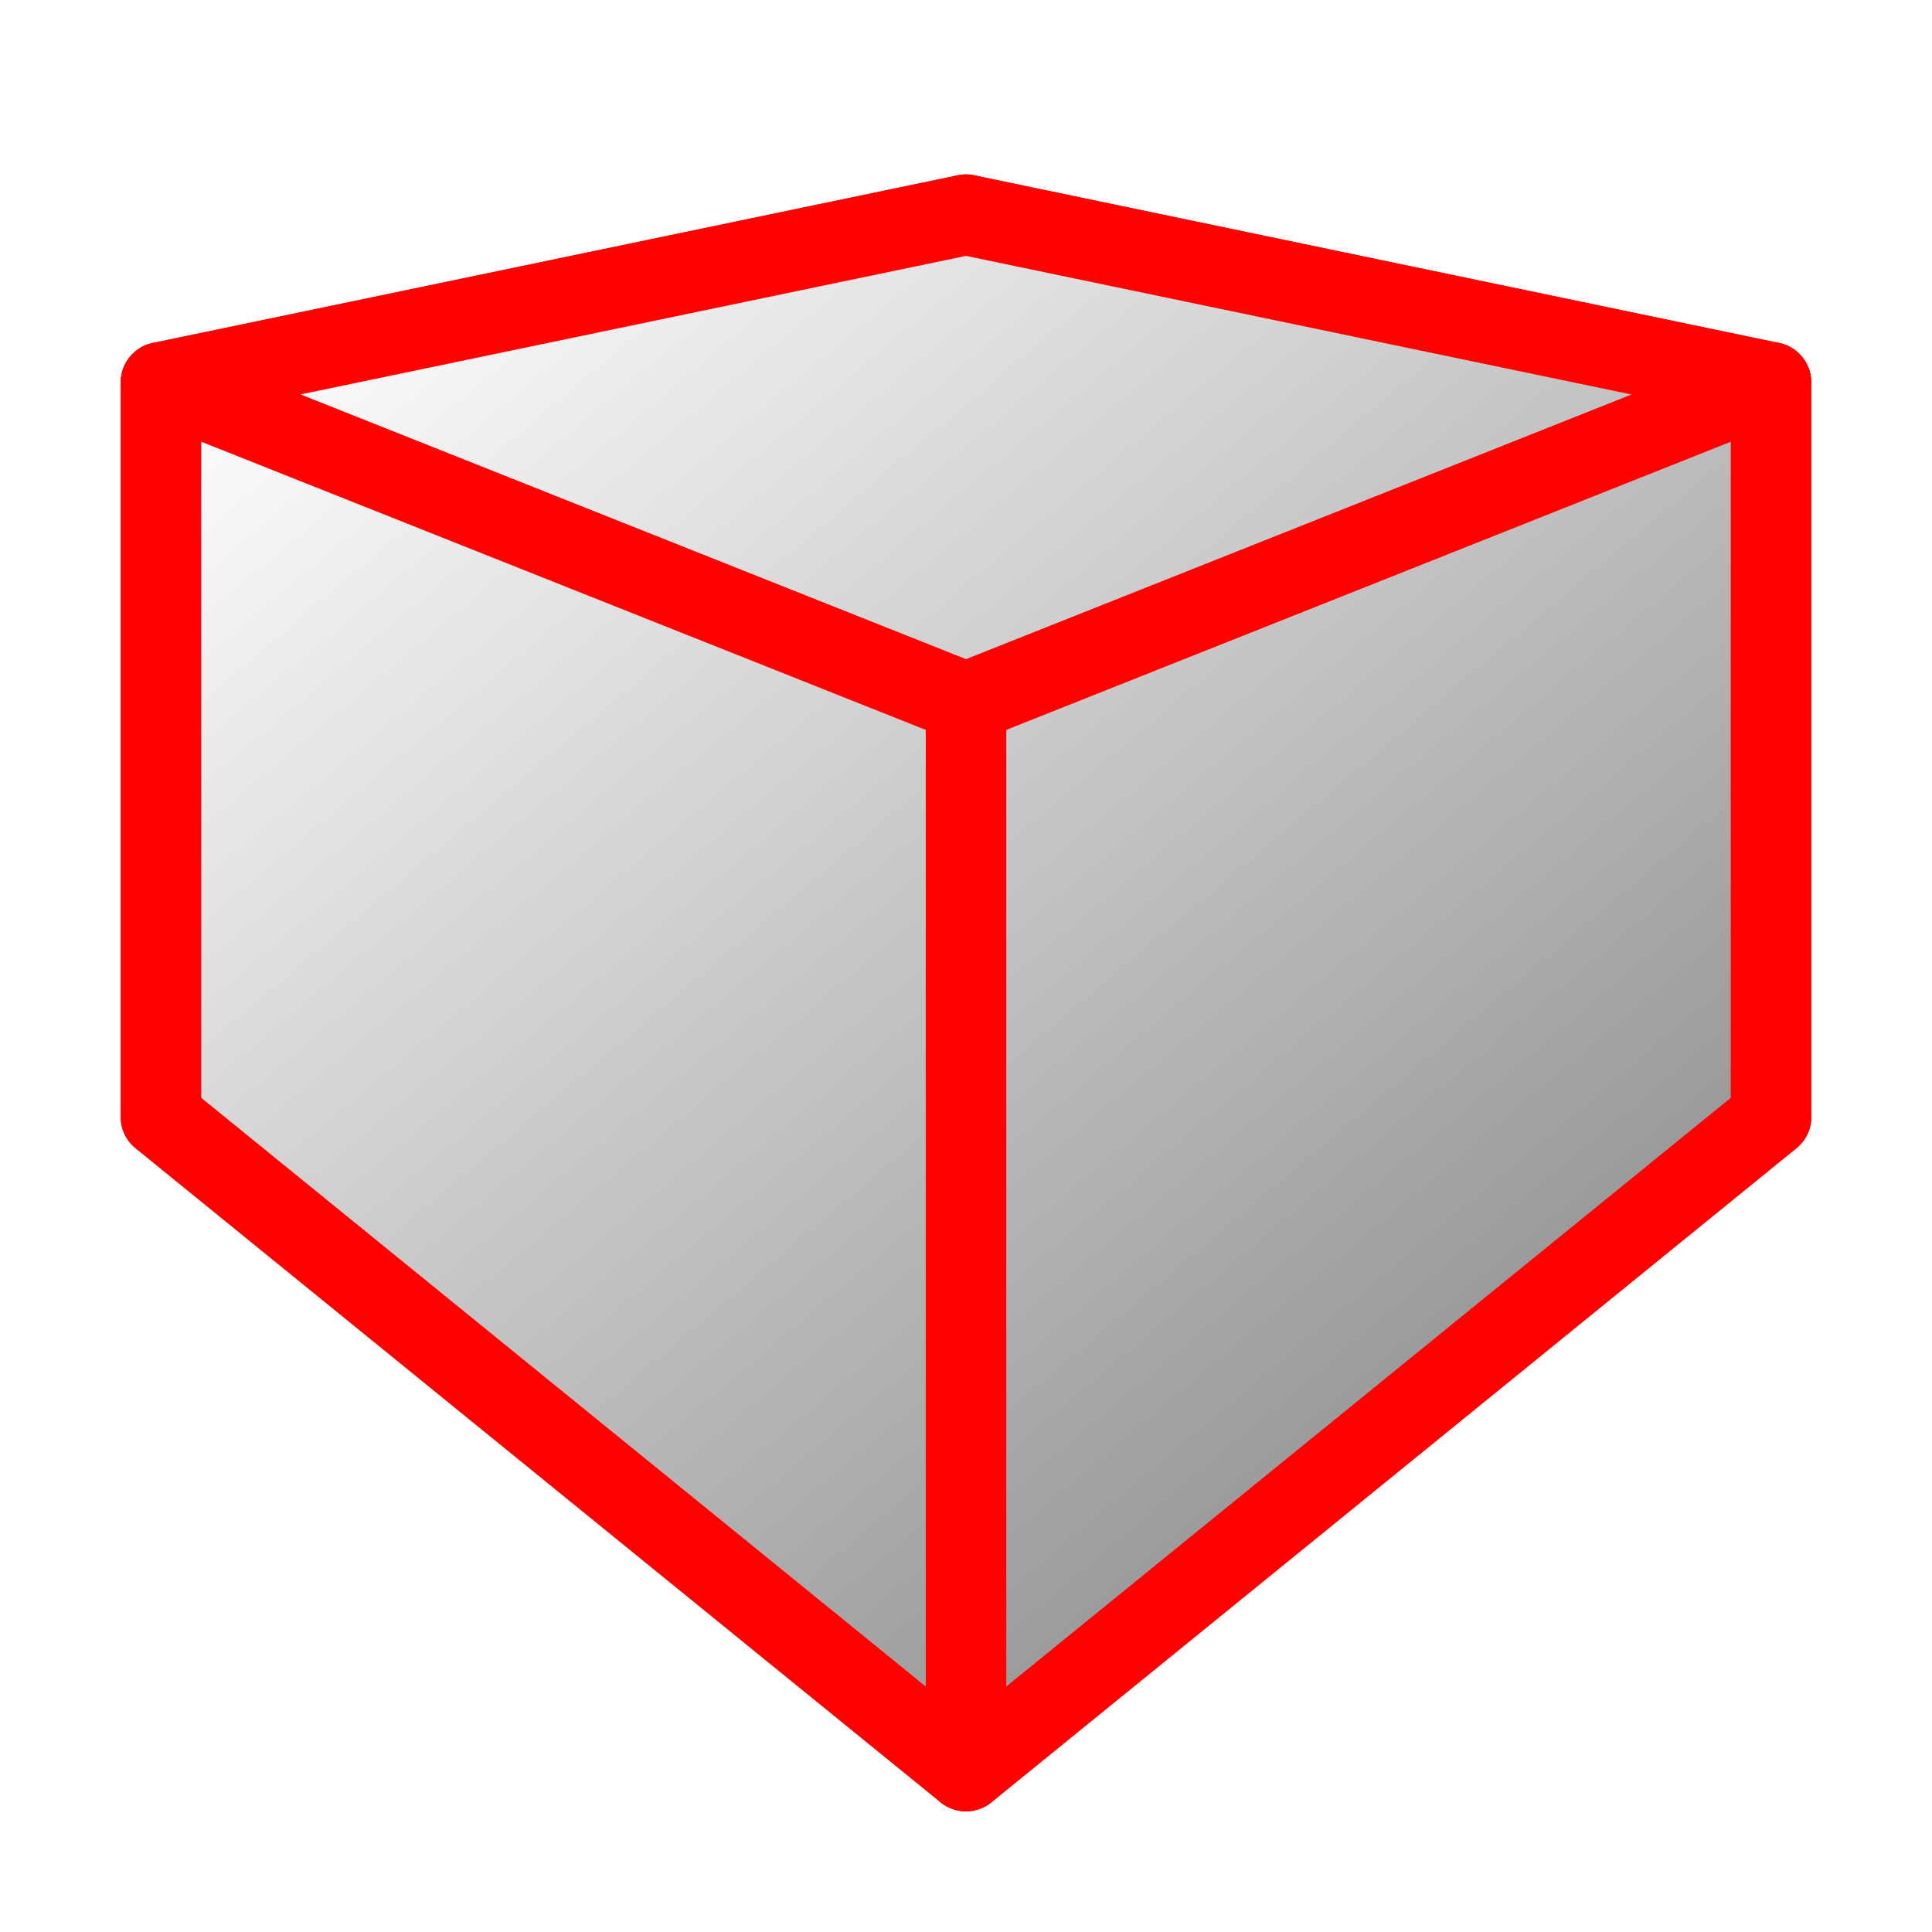
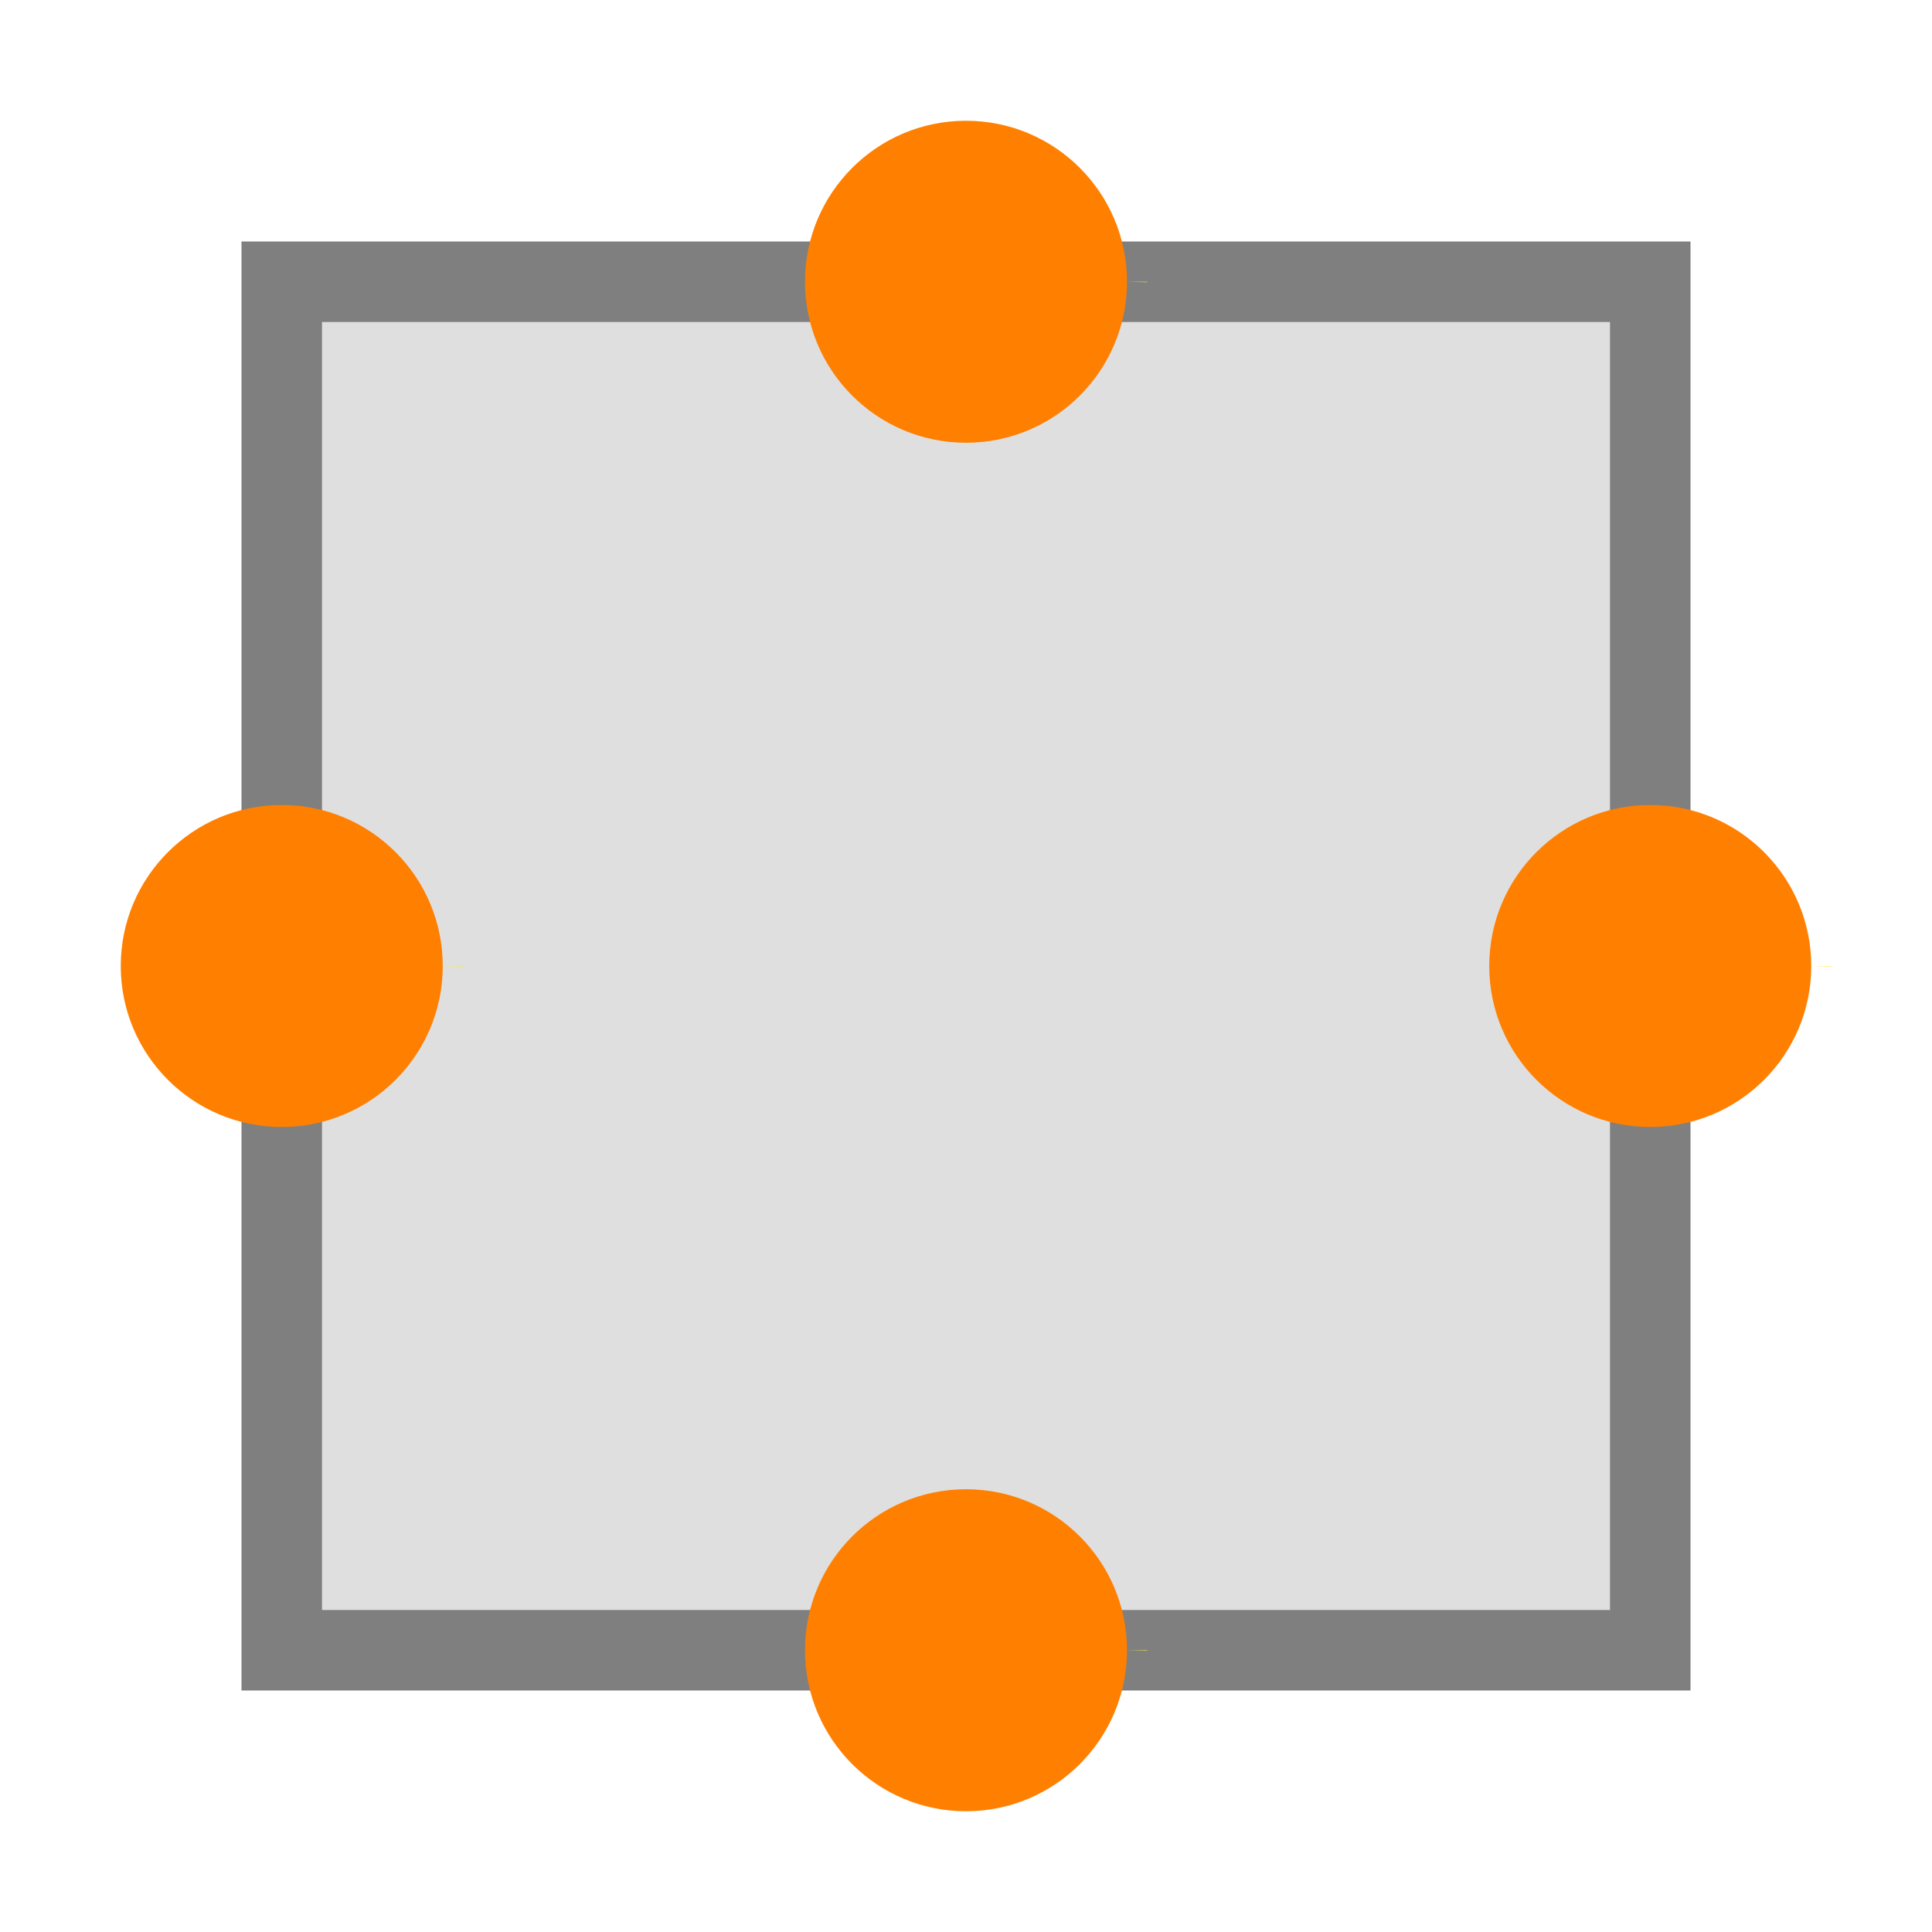
- <svg xmlns="http://www.w3.org/2000/svg" xmlns:xlink="http://www.w3.org/1999/xlink" width="24" height="24" viewBox="0 0 24 24" id="svg2" version="1.1">
+ <svg xmlns="http://www.w3.org/2000/svg" width="24" height="24" viewBox="0 0 24 24" id="svg2" version="1.1">
  <defs id="defs4">
-     <linearGradient id="linearGradient4185">
-       <stop style="stop-color:#ffffff;stop-opacity:1;" offset="0" id="stop4187" />
-       <stop style="stop-color:#7f7f7f;stop-opacity:1" offset="1" id="stop4189" />
-     </linearGradient>
-     <linearGradient xlink:href="#linearGradient4185" id="linearGradient4191" x1="4" y1="1031.362" x2="20" y2="1050.362" gradientUnits="userSpaceOnUse" />
-   </defs>
+     </defs>
  <g id="layer1" transform="translate(0,-1028.362)">
-     <g id="g4171" style="opacity:1;fill:url(#linearGradient4191);fill-opacity:1;stroke:#ff0101;stroke-width:1;stroke-miterlimit:4;stroke-dasharray:none;stroke-opacity:1">
-       <path id="path4181" style="fill:url(#linearGradient4191);fill-opacity:1;fill-rule:evenodd;stroke:#ff0101;stroke-width:1;stroke-linecap:butt;stroke-linejoin:round;stroke-miterlimit:4;stroke-dasharray:none;stroke-opacity:1" d="M 2,1042.237 12,1050.362 l 10,-8.125 -10,-4.256 z" points="12,1050.362 22,1042.237 12,1037.981 2,1042.237 " />
-       <path id="path4173" style="fill:url(#linearGradient4191);fill-opacity:1;fill-rule:evenodd;stroke:#ff0101;stroke-width:1;stroke-linecap:butt;stroke-linejoin:round;stroke-miterlimit:4;stroke-dasharray:none;stroke-opacity:1" d="m 2,1033.112 0,9.125 10,-4.256 0,-6.952 z" points="2,1042.237 12,1037.981 12,1031.029 2,1033.112 " />
-       <path id="path4183" style="fill:url(#linearGradient4191);fill-opacity:1;fill-rule:evenodd;stroke:#ff0101;stroke-width:1;stroke-linecap:butt;stroke-linejoin:round;stroke-miterlimit:4;stroke-dasharray:none;stroke-opacity:1" d="m 12,1031.029 10,2.083 0,9.125 -10,-4.256 z" points="22,1033.112 22,1042.237 12,1037.981 12,1031.029 " />
-       <path id="path4175" style="fill:url(#linearGradient4191);fill-opacity:1;fill-rule:evenodd;stroke:#ff0101;stroke-width:1;stroke-linecap:butt;stroke-linejoin:round;stroke-miterlimit:4;stroke-dasharray:none;stroke-opacity:1" d="M 2,1033.112 12,1037.09 l 10,-3.977 -10,-2.083 z" points="12,1037.09 22,1033.112 12,1031.029 2,1033.112 " />
-       <path id="path4179" style="fill:url(#linearGradient4191);fill-opacity:1;fill-rule:evenodd;stroke:#ff0101;stroke-width:1;stroke-linecap:butt;stroke-linejoin:round;stroke-miterlimit:4;stroke-dasharray:none;stroke-opacity:1" d="m 12,1037.09 0,13.273 10,-8.125 0,-9.125 z" points="12,1050.362 22,1042.237 22,1033.112 12,1037.09 " />
-       <path id="path4177" style="fill:url(#linearGradient4191);fill-opacity:1;fill-rule:evenodd;stroke:#ff0101;stroke-width:1;stroke-linecap:butt;stroke-linejoin:round;stroke-miterlimit:4;stroke-dasharray:none;stroke-opacity:1" d="M 2,1033.112 12,1037.09 l 0,13.273 -10,-8.125 z" points="12,1037.09 12,1050.362 2,1042.237 2,1033.112 " />
-     </g>
+     <rect style="fill:#7f7f7f;fill-opacity:0.247;stroke:#7f7f7f;stroke-width:1;stroke-miterlimit:4;stroke-dasharray:none;stroke-dashoffset:10;stroke-opacity:1" id="rect826" width="17" height="17" x="3.5" y="1031.862" />
+     <circle style="fill:#ff7f01;fill-opacity:1;stroke:#f8e63c;stroke-width:0.5;stroke-linejoin:round;stroke-miterlimit:4;stroke-dasharray:0, 5.5;stroke-dashoffset:0;stroke-opacity:1" id="path4927-9-1" cx="12" cy="1031.862" r="2" />
+     <circle style="fill:#ff7f01;fill-opacity:1;stroke:#f8e63c;stroke-width:0.5;stroke-linejoin:round;stroke-miterlimit:4;stroke-dasharray:0, 5.5;stroke-dashoffset:0;stroke-opacity:1" id="path4927-9-1-9" cx="20.5" cy="1040.362" r="2" />
+     <circle style="fill:#ff7f01;fill-opacity:1;stroke:#f8e63c;stroke-width:0.5;stroke-linejoin:round;stroke-miterlimit:4;stroke-dasharray:0, 5.5;stroke-dashoffset:0;stroke-opacity:1" id="path4927-9-1-4" cx="12" cy="1048.862" r="2" />
+     <circle style="fill:#ff7f01;fill-opacity:1;stroke:#f8e63c;stroke-width:0.5;stroke-linejoin:round;stroke-miterlimit:4;stroke-dasharray:0, 5.5;stroke-dashoffset:0;stroke-opacity:1" id="path4927-9-1-90" cx="3.5" cy="1040.362" r="2" />
  </g>
</svg>
